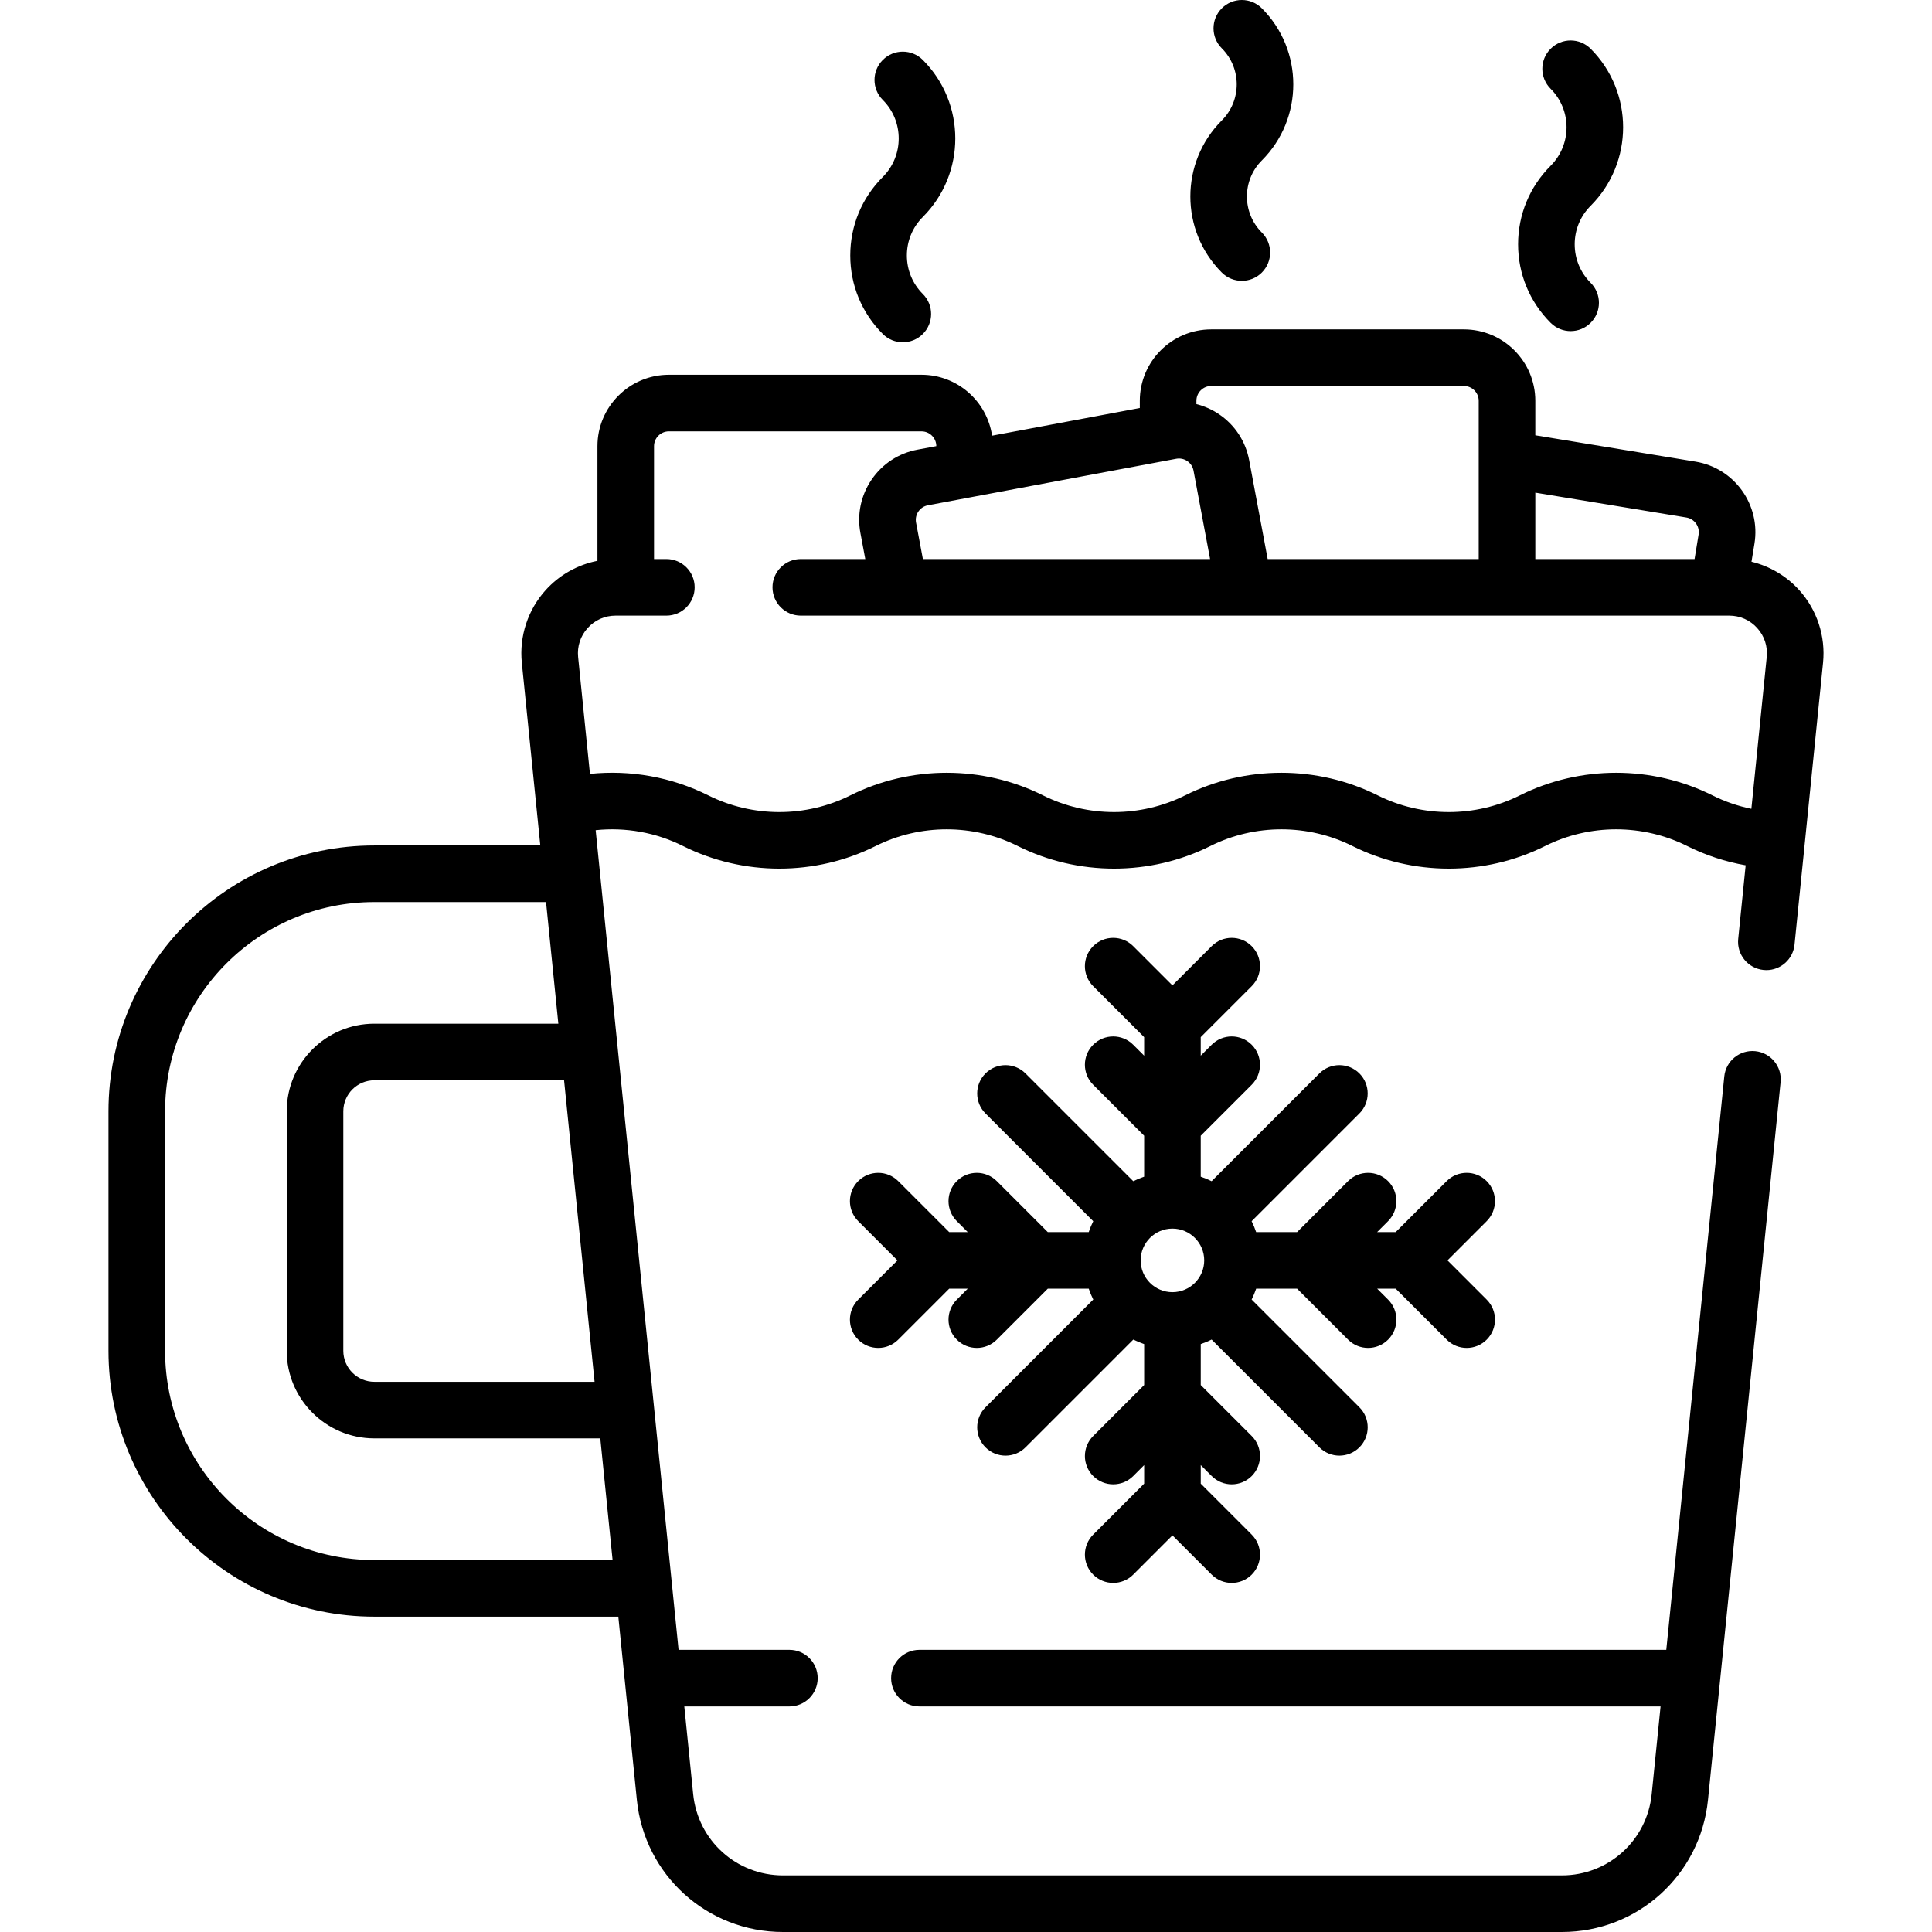
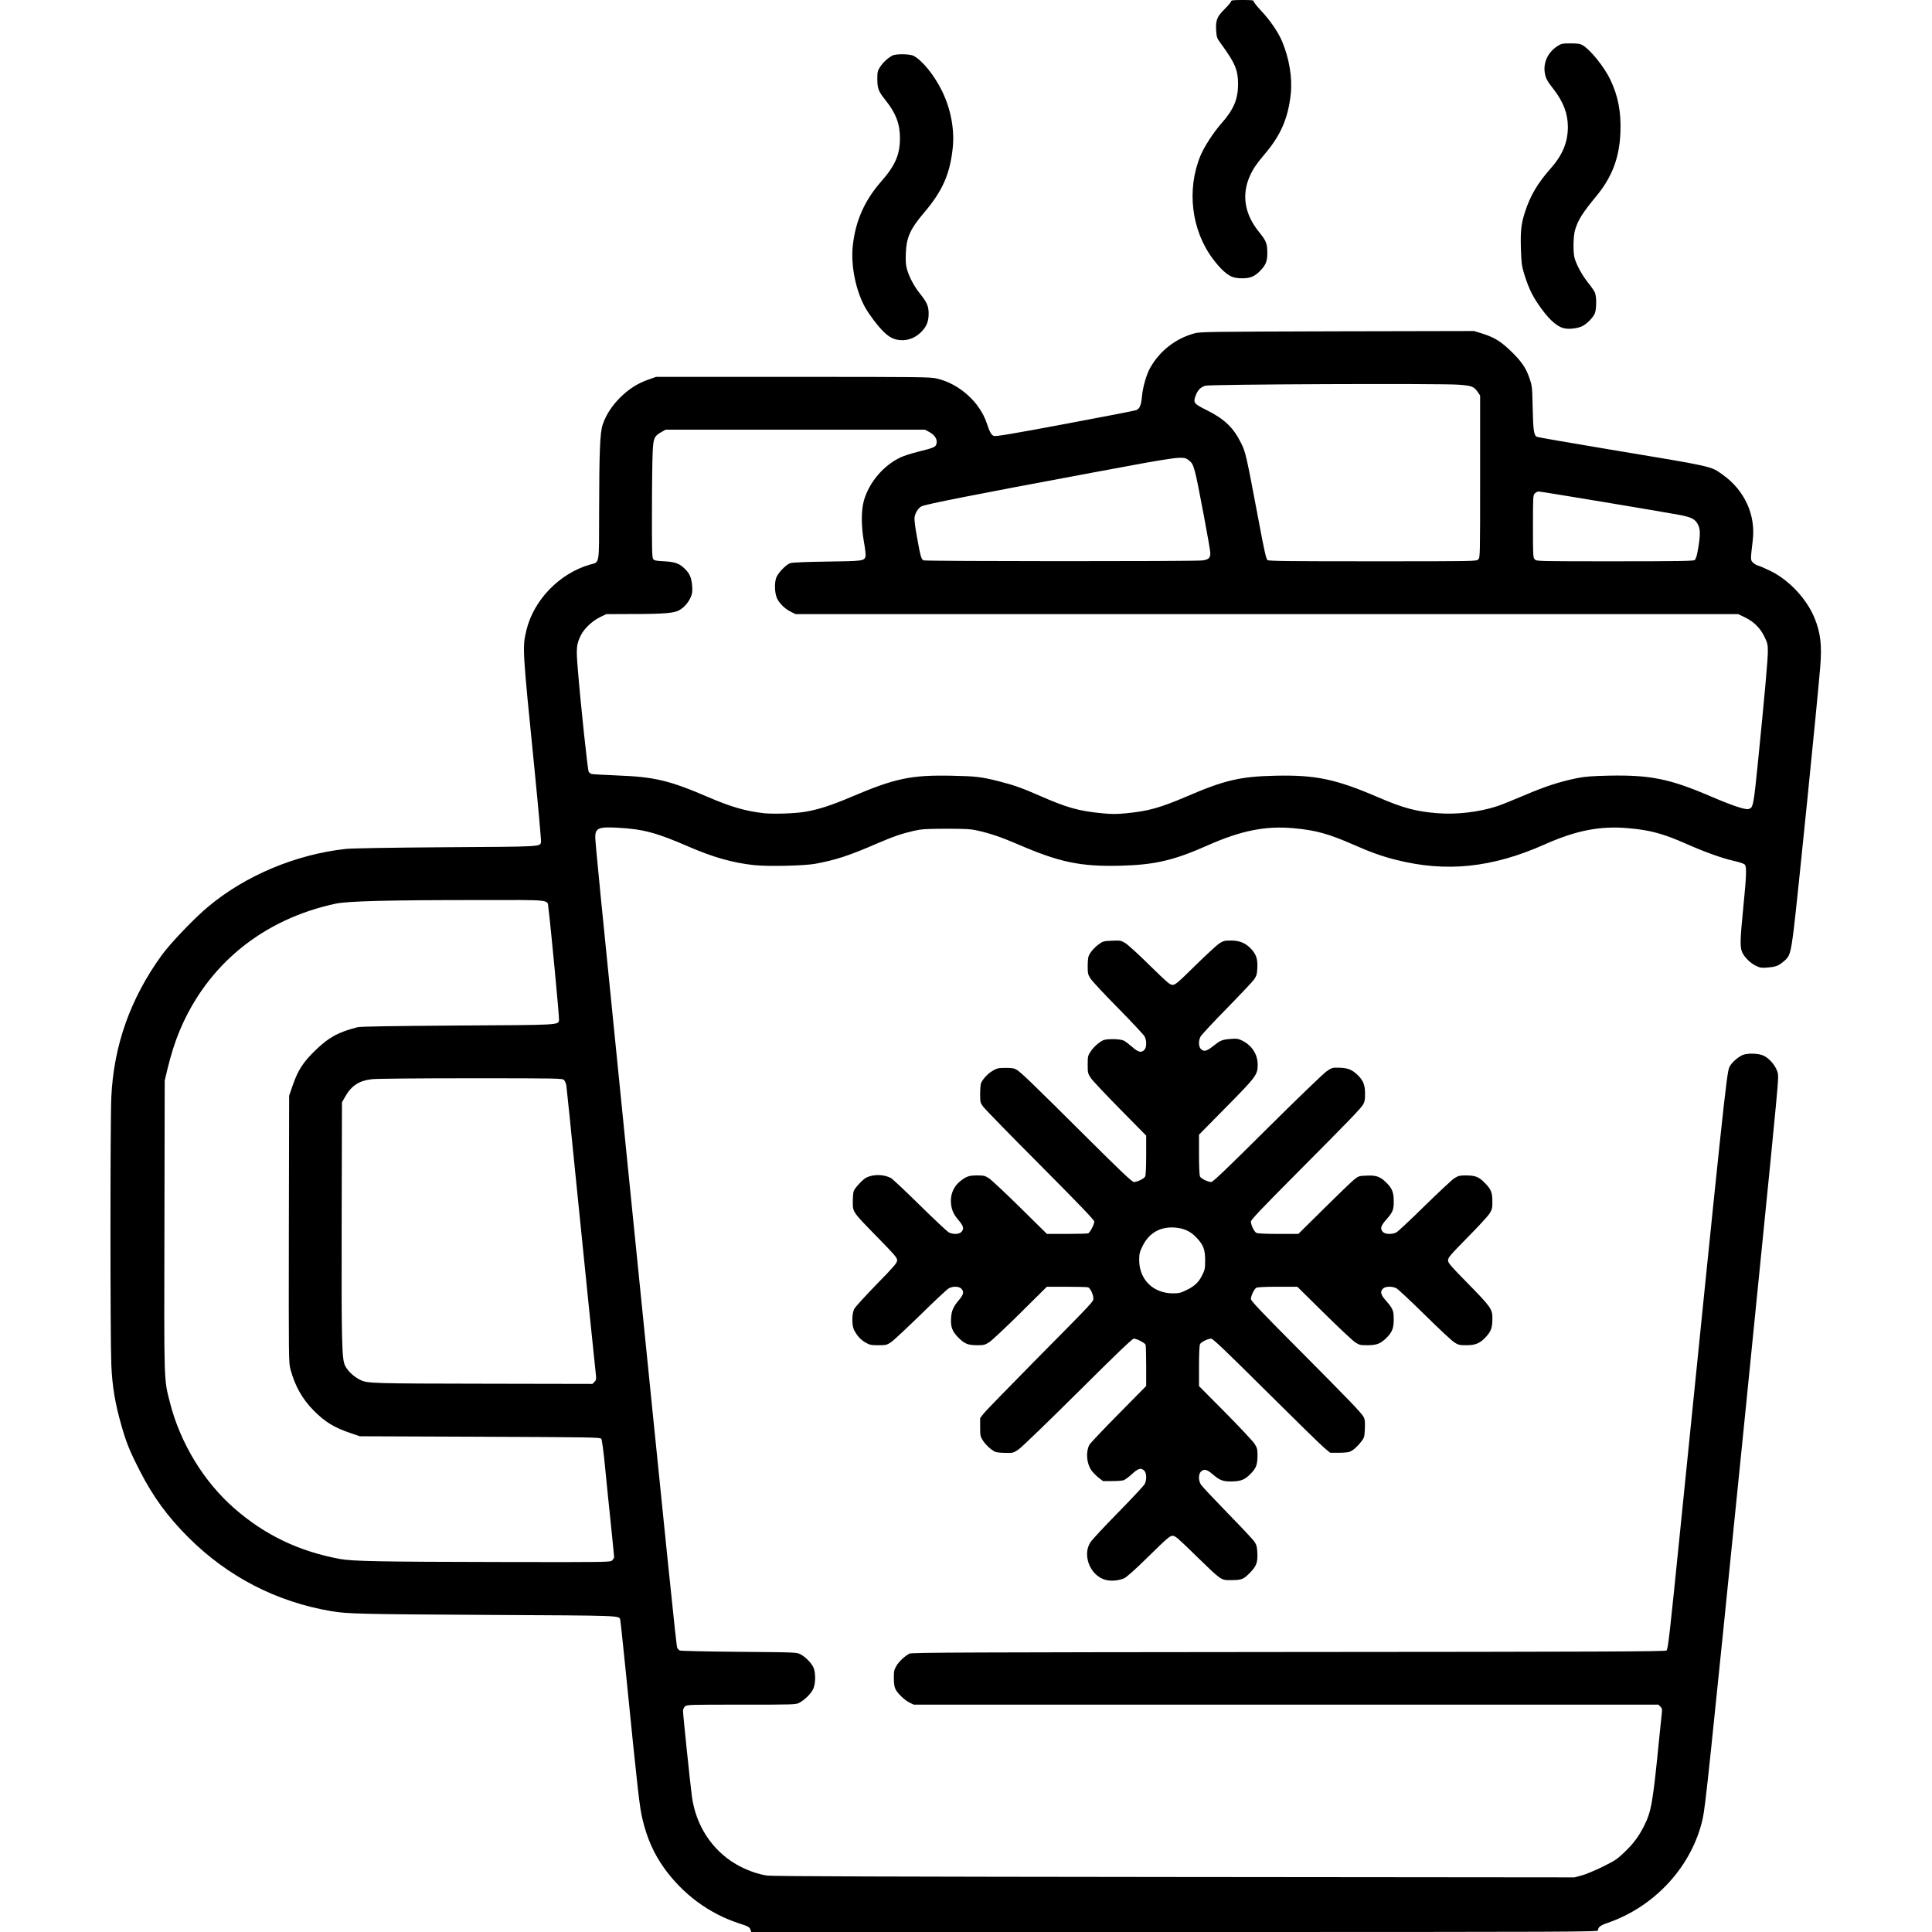
- <svg xmlns="http://www.w3.org/2000/svg" version="1.1" id="Capa_1" x="0px" y="0px" viewBox="0 0 512.001 512.001" style="enable-background:new 0 0 512.001 512.001;" xml:space="preserve">
-   <g>
-     <g>
-       <g>
-         <path d="M323.793,72.228c1.465,1.464,3.385,2.197,5.304,2.197c1.919,0,3.839-0.732,5.304-2.197c2.929-2.929,2.929-7.678,0-10.606     c-5.268-5.268-5.268-13.838,0-19.106c11.115-11.116,11.115-29.203,0-40.319c-2.93-2.929-7.678-2.929-10.607,0     c-2.929,2.929-2.929,7.678,0,10.606c5.268,5.268,5.268,13.838,0,19.106C312.678,43.025,312.678,61.112,323.793,72.228z" />
-         <path d="M402.309,64.74c0,7.861,3.062,15.252,8.621,20.81c1.464,1.465,3.384,2.197,5.303,2.197s3.839-0.732,5.304-2.197     c2.929-2.929,2.929-7.678-0.001-10.606c-2.725-2.726-4.227-6.349-4.227-10.203s1.502-7.477,4.228-10.203     c11.474-11.474,11.474-30.144,0-41.619c-2.93-2.929-7.679-2.929-10.606,0c-2.93,2.929-2.93,7.677-0.001,10.606     c5.626,5.626,5.626,14.78,0.001,20.406C405.37,49.489,402.309,56.879,402.309,64.74z" />
-         <path d="M383.386,355.021c1.464,1.465,3.384,2.197,5.303,2.197s3.839-0.732,5.304-2.197c2.929-2.929,2.929-7.678-0.001-10.606     l-10.399-10.4l10.399-10.399c2.923-2.929,2.923-7.678-0.006-10.607c-2.93-2.929-7.679-2.93-10.606,0l-13.506,13.506h-4.914     l2.899-2.899c2.929-2.929,2.929-7.678-0.001-10.606c-2.928-2.93-7.677-2.929-10.606,0l-13.505,13.506h-10.855     c-0.336-0.992-0.735-1.954-1.196-2.882l28.559-28.559c2.929-2.929,2.929-7.678,0-10.606c-2.93-2.929-7.678-2.929-10.607,0     l-28.558,28.558c-0.928-0.461-1.89-0.86-2.882-1.196v-10.854l13.506-13.506c2.93-2.929,2.93-7.677,0.001-10.606     c-2.929-2.929-7.678-2.93-10.607,0l-2.9,2.9v-4.913l13.507-13.507c2.929-2.929,2.929-7.678,0-10.606     c-2.93-2.929-7.678-2.929-10.607,0l-10.399,10.399l-10.398-10.399c-2.929-2.929-7.678-2.929-10.606,0     c-2.93,2.929-2.93,7.677-0.001,10.606l13.506,13.507v4.912l-2.898-2.899c-2.929-2.929-7.678-2.93-10.606,0     c-2.93,2.929-2.93,7.677-0.001,10.606l13.506,13.506v10.855c-0.992,0.336-1.954,0.735-2.882,1.196L271.77,284.47     c-2.93-2.929-7.678-2.929-10.607,0c-2.929,2.929-2.929,7.678,0,10.606l28.559,28.559c-0.461,0.927-0.859,1.89-1.195,2.882     h-10.855l-13.506-13.506c-2.928-2.93-7.677-2.929-10.606,0c-2.929,2.929-2.929,7.678,0.001,10.606l2.899,2.899h-4.914     L238.04,313.01c-2.928-2.93-7.677-2.929-10.606,0c-2.929,2.929-2.929,7.678,0.001,10.606l10.399,10.399l-10.399,10.4     c-2.93,2.929-2.93,7.677-0.001,10.606c1.465,1.465,3.384,2.197,5.304,2.197c1.919,0,3.839-0.732,5.303-2.197l13.506-13.506h4.914     l-2.899,2.9c-2.93,2.929-2.93,7.677-0.001,10.606c1.465,1.465,3.384,2.197,5.304,2.197c1.919,0,3.839-0.732,5.303-2.197     l13.506-13.506h10.855c0.336,0.992,0.735,1.955,1.196,2.882l-28.559,28.559c-2.93,2.929-2.93,7.677-0.001,10.606     c1.465,1.465,3.384,2.197,5.304,2.197c1.919,0,3.839-0.732,5.304-2.197l28.559-28.559c0.927,0.461,1.89,0.859,2.882,1.196v10.855     l-13.506,13.506c-2.929,2.929-2.929,7.678,0.001,10.607c2.928,2.93,7.677,2.929,10.606,0l2.898-2.899v4.912l-13.506,13.506     c-2.929,2.929-2.929,7.678,0.001,10.606c2.927,2.929,7.676,2.929,10.606,0l10.398-10.399l10.4,10.399     c1.464,1.465,3.383,2.197,5.303,2.197c1.919,0,3.839-0.732,5.304-2.197c2.929-2.929,2.929-7.678-0.001-10.606l-13.506-13.506     v-4.914l2.9,2.9c1.464,1.465,3.384,2.197,5.303,2.197s3.839-0.733,5.304-2.197c2.929-2.929,2.929-7.678-0.001-10.607     l-13.506-13.506V356.2c0.992-0.336,1.954-0.735,2.882-1.196l28.558,28.558c1.465,1.464,3.385,2.197,5.304,2.197     c1.919,0,3.839-0.732,5.304-2.197c2.929-2.929,2.929-7.678,0-10.606l-28.559-28.559c0.461-0.928,0.859-1.891,1.196-2.882h10.855     l13.505,13.506c1.465,1.465,3.384,2.197,5.304,2.197c1.919,0,3.839-0.732,5.303-2.197c2.93-2.929,2.93-7.677,0.001-10.606     l-2.899-2.9h4.914L383.386,355.021z M310.707,342.438c-4.645,0-8.423-3.779-8.423-8.423c0-4.645,3.778-8.423,8.423-8.423     c4.645,0,8.424,3.779,8.424,8.423C319.131,338.659,315.352,342.438,310.707,342.438z" />
-         <path d="M225.33,67.702c0,7.861,3.061,15.251,8.621,20.81c1.464,1.464,3.384,2.196,5.303,2.196s3.839-0.732,5.304-2.197     c2.929-2.929,2.929-7.678-0.001-10.607c-2.726-2.725-4.227-6.348-4.227-10.202c0-3.854,1.502-7.478,4.227-10.203     c11.474-11.475,11.474-30.145,0-41.619c-2.93-2.929-7.679-2.93-10.606,0c-2.93,2.929-2.93,7.677-0.001,10.606     c5.626,5.626,5.626,14.78,0.001,20.406C228.392,52.45,225.33,59.841,225.33,67.702z" />
-         <path d="M476.804,156.376c-3.385-3.745-7.812-6.338-12.641-7.513l0.785-4.772c1.694-10.298-5.306-20.055-15.603-21.749     l-42.474-6.988v-9.136c0-10.437-8.491-18.927-18.928-18.927h-66.955c-10.437,0-18.927,8.491-18.927,18.927v1.909l-39.15,7.333     c-1.353-9.118-9.21-16.143-18.699-16.143h-66.955c-10.436,0-18.928,8.491-18.928,18.927v30.38     c-5.247,1.033-10.084,3.729-13.72,7.752c-4.728,5.229-7.031,12.25-6.321,19.264l4.898,48.417H99.194     c-38.844,0-70.446,31.602-70.446,70.446v63.476c0,38.844,31.603,70.446,70.446,70.446h64.668l1.725,17.056     c0.001,0.007,0.001,0.013,0.002,0.02l3.185,31.487c2.02,19.961,18.671,35.013,38.733,35.013h206.396     c20.063,0,36.715-15.052,38.734-35.013l3.185-31.487c0.001-0.007,0.001-0.014,0.002-0.021l16.054-158.693     c0.417-4.121-2.586-7.8-6.707-8.217c-4.127-0.413-7.801,2.587-8.217,6.707l-15.371,151.946H243.656c-4.143,0-7.5,3.358-7.5,7.5     c0,4.142,3.357,7.5,7.5,7.5h196.412l-2.353,23.254c-1.241,12.27-11.477,21.523-23.81,21.523H207.509     c-12.332,0-22.568-9.253-23.81-21.523l-2.352-23.254h27.849c4.143,0,7.5-3.358,7.5-7.5c0-4.142-3.357-7.5-7.5-7.5H179.83     l-1.726-17.065c0-0.001,0-0.001,0-0.002l-4.778-47.232v-0.001l-15.469-152.914c7.927-0.825,15.959,0.599,23.148,4.193     c15.987,7.994,35.076,7.993,51.061,0c11.785-5.893,25.857-5.893,37.643,0c7.993,3.997,16.762,5.995,25.53,5.995     c8.77,0,17.538-1.999,25.531-5.995c11.784-5.892,25.855-5.894,37.643,0.001c15.986,7.992,35.074,7.993,51.061-0.001     c11.784-5.892,25.855-5.894,37.643,0.001c4.931,2.465,10.124,4.162,15.502,5.112l-1.975,19.519     c-0.417,4.121,2.586,7.8,6.707,8.217c0.257,0.026,0.511,0.039,0.764,0.039c3.803,0,7.063-2.881,7.453-6.746l7.558-74.703     C483.835,168.627,481.531,161.605,476.804,156.376z M406.872,130.556l40.038,6.587c2.137,0.352,3.589,2.376,3.237,4.513     l-1.068,6.491h-42.207V130.556z M320.99,102.292h66.955c2.166,0,3.928,1.762,3.928,3.927v41.929h-55.925l-4.906-26.192     c-0.932-4.969-3.741-9.279-7.913-12.134c-1.874-1.282-3.927-2.181-6.065-2.722v-0.881h-0.001     C317.063,104.053,318.825,102.292,320.99,102.292z M257.16,131.798l53.907-10.097c0.003-0.001,0.007-0.001,0.01-0.002     l0.637-0.119c1.031-0.19,2.075,0.027,2.941,0.619c0.865,0.593,1.449,1.487,1.642,2.518l4.389,23.43h-76.111l-1.809-9.657     c-0.193-1.031,0.026-2.076,0.619-2.941c0.593-0.866,1.486-1.449,2.518-1.642l11.233-2.104     C257.144,131.801,257.152,131.8,257.16,131.798z M159.084,381.188v0.002l3.261,32.233H99.194     c-30.573,0-55.446-24.873-55.446-55.446v-63.476c0-30.573,24.873-55.446,55.446-55.446h45.511l3.261,32.233H99.194     c-12.799,0-23.212,10.413-23.212,23.212v63.476c0,12.799,10.413,23.212,23.212,23.212H159.084z M149.484,286.29l8.083,79.9     H99.194c-4.528,0-8.212-3.684-8.212-8.212v-63.476c0-4.528,3.684-8.212,8.212-8.212H149.484z M468.201,174.13l-4.069,40.216     c-3.569-0.73-7.019-1.915-10.308-3.56c-15.985-7.994-35.073-7.994-51.061,0c-11.785,5.893-25.858,5.893-37.644,0     c-15.985-7.994-35.073-7.994-51.061,0c-11.784,5.892-25.857,5.893-37.644,0c-15.986-7.994-35.074-7.994-51.061,0     c-11.785,5.893-25.858,5.893-37.644,0c-9.743-4.872-20.626-6.808-31.366-5.698l-3.132-30.959     c-0.288-2.843,0.609-5.576,2.524-7.695c1.916-2.12,4.545-3.287,7.402-3.287h13.456c4.143,0,7.5-3.358,7.5-7.5     c0-4.142-3.357-7.5-7.5-7.5h-3.266v-29.903c0-2.165,1.762-3.927,3.928-3.927h66.955c2.159,0,3.916,1.753,3.925,3.911     l-4.997,0.936c-4.97,0.931-9.278,3.741-12.134,7.913c-2.856,4.172-3.916,9.206-2.985,14.175l1.292,6.895H212.22     c-4.143,0-7.5,3.358-7.5,7.5c0,4.142,3.357,7.5,7.5,7.5h25.984c0.01,0,0.02,0,0.03,0h91.444c0.011,0,0.022,0.001,0.033,0.001     s0.021-0.001,0.032-0.001h125.699c0.004,0,0.008,0.001,0.012,0.001c0.007,0,0.014-0.001,0.022-0.001h2.798     c2.857,0,5.485,1.167,7.401,3.287C467.592,168.554,468.489,171.287,468.201,174.13z" />
-       </g>
-     </g>
-   </g>
-   <g>
- </g>
-   <g>
- </g>
-   <g>
- </g>
-   <g>
- </g>
-   <g>
- </g>
-   <g>
- </g>
-   <g>
- </g>
-   <g>
- </g>
-   <g>
- </g>
-   <g>
- </g>
-   <g>
- </g>
-   <g>
- </g>
-   <g>
- </g>
-   <g>
- </g>
-   <g>
- </g>
+ <svg xmlns="http://www.w3.org/2000/svg" viewBox="0 0 2048 2048" width="2048" height="2048">
+   <path d="M795.4,2045.2C794.4,2042.7 793.0,2041.9 783.3,2038.8C751.7,2028.5 723.8,2007.9 704.0,1980.2C693.2,1965.1 686.0,1949.0 681.2,1929.0C678.0,1915.9 676.4,1902.3 663.5,1773.5C660.5,1743.2 657.7,1717.7 657.4,1716.7C656.1,1712.5 658.2,1712.6 522.5,1711.9C381.8,1711.1 368.3,1710.8 351.2,1707.9C293.2,1698.1 241.7,1671.5 200.0,1630.0C177.8,1607.9 162.3,1586.7 148.4,1559.5C137.7,1538.7 133.8,1529.2 128.6,1510.7C121.9,1487.2 119.0,1469.8 118.0,1446.5C116.8,1420.4 116.8,1187.0 118.0,1163.0C120.5,1108.3 138.2,1058.6 171.1,1013.0C180.3,1000.2 205.8,973.5 220.7,961.1C260.0,928.2 313.5,905.7 366.5,899.9C372.6,899.2 414.0,898.5 472.5,898.1C574.6,897.5 572.3,897.6 573.5,892.7C573.8,891.5 570.7,856.7 566.6,815.5C553.7,687.1 553.7,686.4 558.0,668.1C565.7,636.1 593.0,607.8 625.4,598.5C635.8,595.5 635.0,600.3 635.1,542.8C635.2,478.1 636.0,458.7 638.9,450.0C642.4,439.8 648.6,430.2 657.4,421.4C666.6,412.3 675.8,406.4 687.5,402.3L695.5,399.5L840.5,399.5C977.4,399.5 985.9,399.6 993.3,401.3C1017.0,406.9 1038.7,426.4 1046.1,448.9C1049.1,457.9 1050.7,460.9 1053.4,462.1C1055.1,462.9 1071.5,460.2 1128.6,449.5C1168.7,442.0 1202.8,435.4 1204.3,434.8C1208.1,433.3 1209.6,429.9 1210.5,420.5C1211.4,410.4 1215.2,397.1 1219.2,390.0C1229.3,372.0 1245.9,359.0 1266.0,353.4C1272.1,351.7 1281.2,351.6 1417.5,351.2L1562.5,350.9L1571.0,353.5C1583.9,357.6 1590.4,361.5 1601.2,371.8C1612.8,383.0 1617.4,389.6 1621.3,400.9C1624.1,409.0 1624.2,410.2 1624.7,431.9C1625.2,456.7 1626.0,461.6 1629.3,463.1C1630.5,463.6 1665.2,469.6 1706.5,476.5C1817.8,495.0 1813.1,493.9 1826.4,503.4C1849.3,519.8 1861.2,545.7 1858.0,572.6C1855.5,594.0 1855.5,593.6 1858.3,596.4C1859.7,597.8 1862.1,599.2 1863.7,599.6C1865.2,599.9 1871.0,602.4 1876.5,605.1C1896.5,614.8 1915.2,634.8 1923.6,655.4C1929.9,671.0 1931.4,683.9 1929.5,707.2C1926.4,745.0 1905.2,954.7 1901.5,984.7C1898.2,1010.8 1897.3,1013.7 1891.1,1018.9C1885.1,1023.9 1882.6,1024.9 1873.6,1025.6C1867.5,1026.2 1865.8,1025.9 1861.8,1024.0C1855.7,1021.2 1849.4,1015.0 1846.9,1009.7C1844.3,1003.9 1844.5,997.0 1848.0,961.5C1851.3,928.5 1851.6,919.3 1849.7,916.7C1849.0,915.6 1844.6,914.1 1838.0,912.6C1825.3,909.7 1807.6,903.4 1788.0,894.7C1763.2,883.7 1748.8,879.8 1725.8,877.9C1696.1,875.3 1670.6,880.3 1637.0,895.3C1581.6,919.9 1533.0,924.9 1480.0,911.5C1465.5,907.9 1453.1,903.5 1435.0,895.5C1408.0,883.7 1394.6,880.0 1370.8,877.9C1341.4,875.3 1315.4,880.5 1280.5,896.0C1244.0,912.2 1224.1,916.8 1187.0,917.7C1145.1,918.7 1122.9,914.0 1079.0,895.0C1061.9,887.6 1049.0,883.2 1036.0,880.4C1029.0,878.8 1023.1,878.5 1003.0,878.5C981.5,878.6 977.3,878.8 968.8,880.7C955.8,883.7 947.2,886.6 928.9,894.5C900.1,907.0 885.9,911.6 864.5,915.6C852.5,917.8 814.9,918.6 799.7,917.1C777.1,914.7 756.3,908.9 729.8,897.4C695.8,882.6 681.4,878.8 654.4,877.4C634.8,876.3 631.0,877.9 631.0,887.2C631.0,893.3 635.1,934.8 665.0,1231.5C709.6,1673.6 716.9,1744.9 717.9,1746.8C718.5,1747.9 719.7,1749.2 720.7,1749.6C721.7,1750.1 750.0,1750.7 783.5,1751.0C844.3,1751.5 844.5,1751.5 848.7,1753.7C853.8,1756.5 859.6,1762.2 862.1,1767.2C864.8,1772.4 864.7,1784.8 862.0,1790.5C859.6,1795.4 853.0,1802.0 847.5,1804.9C843.6,1807.0 842.5,1807.0 785.8,1807.0C729.3,1807.0 728.0,1807.0 726.0,1809.0C724.9,1810.1 724.0,1812.1 724.0,1813.5C724.0,1817.4 731.9,1893.2 733.5,1904.8C737.8,1935.2 754.6,1961.0 780.0,1976.0C790.2,1982.1 803.8,1987.0 813.5,1988.2C819.8,1989.0 947.8,1989.4 1245.8,1989.7L1669.0,1990.1L1676.8,1988.0C1681.0,1986.9 1691.0,1982.7 1698.9,1978.8C1711.7,1972.5 1714.3,1970.8 1721.8,1963.6C1731.6,1954.2 1737.1,1946.8 1742.8,1935.5C1750.6,1919.8 1752.0,1911.8 1759.0,1841.0C1760.1,1829.7 1761.3,1818.4 1761.6,1815.8C1762.1,1812.0 1761.8,1810.8 1760.1,1809.1L1758.0,1807.0L1363.3,1807.0L968.6,1807.0L964.3,1804.9C959.2,1802.4 951.9,1795.6 949.4,1790.9C948.1,1788.4 947.6,1785.2 947.5,1779.0C947.5,1771.5 947.8,1770.0 950.3,1765.8C952.9,1761.3 958.8,1755.8 964.0,1752.9C966.1,1751.7 1028.2,1751.5 1365.6,1751.2C1696.6,1751.0 1765.0,1750.7 1766.5,1749.6C1768.2,1748.4 1769.7,1734.8 1780.6,1626.9C1826.5,1173.6 1830.3,1137.1 1833.2,1131.2C1835.2,1126.9 1841.0,1121.5 1846.7,1118.6C1851.5,1116.2 1864.2,1116.4 1869.6,1119.1C1874.9,1121.6 1880.6,1127.8 1883.2,1133.8C1885.0,1137.8 1885.2,1139.7 1884.6,1148.0C1883.6,1163.5 1875.4,1246.5 1850.0,1498.5C1810.9,1885.8 1807.8,1914.8 1804.9,1928.0C1793.7,1978.1 1754.4,2021.1 1704.0,2038.4C1696.4,2041.0 1694.0,2042.9 1694.0,2046.2C1694.0,2047.9 1677.5,2048.0 1245.2,2048.0L796.4,2048.0L795.4,2045.2ZM1171.8,1674.7C1162.5,1672.0 1155.1,1663.7 1153.0,1653.3C1151.6,1646.6 1152.4,1640.8 1155.7,1635.2C1157.1,1632.8 1170.3,1618.5 1185.0,1603.6C1199.7,1588.6 1212.5,1574.9 1213.4,1573.2C1215.7,1568.7 1215.5,1561.5 1213.0,1559.0C1209.6,1555.6 1206.5,1556.5 1200.0,1562.5C1196.6,1565.6 1192.8,1568.5 1191.4,1569.0C1190.0,1569.6 1184.4,1570.0 1179.0,1570.0L1169.2,1570.0L1164.3,1566.2C1161.7,1564.1 1158.3,1560.6 1156.8,1558.4C1151.8,1551.2 1150.9,1539.1 1154.7,1531.7C1155.5,1530.1 1169.4,1515.4 1185.6,1499.0L1215.0,1469.2L1215.0,1448.2C1215.0,1436.6 1214.7,1426.4 1214.4,1425.5C1213.6,1423.5 1204.9,1419.0 1201.9,1419.0C1200.3,1419.0 1183.4,1435.2 1142.6,1475.8C1111.2,1507.0 1082.9,1534.3 1079.8,1536.4C1074.2,1540.2 1073.9,1540.3 1065.5,1540.1C1060.8,1540.1 1055.9,1539.5 1054.7,1538.9C1050.2,1536.5 1045.1,1531.8 1042.1,1527.3C1039.2,1522.9 1039.0,1522.1 1039.0,1512.9L1039.0,1503.2L1042.9,1498.2C1045.1,1495.4 1069.1,1470.8 1096.2,1443.3C1160.8,1378.0 1159.0,1379.9 1159.0,1376.1C1159.0,1372.3 1155.7,1365.5 1153.5,1364.6C1152.6,1364.3 1142.4,1364.0 1130.8,1364.0L1109.7,1364.0L1081.6,1391.9C1066.1,1407.2 1051.2,1421.2 1048.5,1422.9C1044.2,1425.6 1042.7,1426.0 1036.6,1426.0C1026.1,1426.0 1022.8,1424.7 1016.2,1418.2C1009.4,1411.5 1007.5,1406.6 1008.2,1396.8C1008.7,1389.3 1010.6,1385.0 1016.6,1378.0C1021.5,1372.3 1022.1,1369.1 1019.0,1366.0C1016.5,1363.5 1010.2,1363.3 1005.9,1365.6C1004.2,1366.4 990.8,1378.9 976.1,1393.4C961.3,1407.8 947.1,1421.1 944.5,1422.8C940.0,1425.8 939.1,1426.0 931.1,1426.0C923.4,1426.0 921.9,1425.7 917.4,1423.1C912.3,1420.1 908.8,1416.3 905.4,1410.0C902.9,1405.2 902.9,1393.0 905.4,1387.7C906.4,1385.7 917.1,1373.9 929.1,1361.6C948.3,1341.9 951.0,1338.7 951.0,1336.0C951.0,1333.2 948.4,1330.2 930.4,1311.8C903.5,1284.3 904.0,1285.0 904.0,1273.9C904.0,1269.1 904.4,1264.0 905.0,1262.5C906.2,1259.2 914.6,1250.3 918.1,1248.4C925.6,1244.6 936.6,1244.7 944.3,1248.7C945.9,1249.5 959.7,1262.4 975.0,1277.5C990.2,1292.5 1004.1,1305.5 1005.8,1306.4C1010.2,1308.7 1016.5,1308.5 1019.0,1306.0C1022.2,1302.8 1021.5,1299.7 1016.0,1293.3C1010.1,1286.5 1008.0,1280.9 1008.0,1272.5C1008.0,1264.8 1011.5,1257.4 1017.3,1252.6C1024.2,1247.0 1027.1,1246.0 1035.8,1246.0C1042.8,1246.0 1044.1,1246.3 1048.3,1249.0C1050.9,1250.7 1065.8,1264.6 1081.4,1280.0L1109.8,1308.0L1130.8,1308.0C1142.4,1308.0 1152.6,1307.7 1153.5,1307.4C1155.4,1306.6 1160.0,1297.9 1160.0,1294.9C1160.0,1293.3 1143.6,1276.2 1102.7,1235.1C1071.1,1203.4 1043.9,1175.5 1042.2,1173.1C1039.1,1168.9 1039.0,1168.3 1039.0,1159.3C1039.0,1154.1 1039.5,1148.9 1040.1,1147.7C1042.7,1142.7 1047.6,1137.7 1052.4,1135.0C1056.9,1132.3 1058.4,1132.0 1066.0,1132.0C1072.9,1132.0 1075.2,1132.4 1077.9,1134.1C1082.5,1136.9 1095.4,1149.4 1152.0,1205.7C1189.3,1242.8 1200.1,1253.0 1202.0,1253.0C1205.6,1252.9 1212.7,1249.5 1213.9,1247.2C1214.6,1245.9 1215.0,1237.4 1215.0,1224.5L1215.0,1203.8L1187.2,1175.6C1172.0,1160.2 1158.0,1145.3 1156.2,1142.6C1153.2,1137.9 1153.0,1137.2 1153.0,1128.5C1153.0,1119.9 1153.2,1119.0 1156.1,1114.7C1159.1,1110.1 1164.0,1105.6 1169.0,1102.9C1172.6,1100.9 1187.6,1101.1 1191.5,1103.2C1193.2,1104.1 1197.1,1107.1 1200.3,1109.9C1206.7,1115.5 1209.8,1116.2 1213.0,1113.0C1215.5,1110.5 1215.7,1103.3 1213.4,1098.8C1212.5,1097.0 1199.9,1083.6 1185.4,1068.8C1170.8,1054.1 1157.6,1039.9 1156.0,1037.3C1153.3,1033.1 1153.0,1031.8 1153.0,1024.4C1153.0,1019.8 1153.4,1015.0 1154.0,1013.5C1155.5,1009.6 1160.0,1004.4 1165.0,1000.8C1169.1,997.8 1170.2,997.5 1178.7,997.2C1187.4,996.8 1188.2,996.9 1192.7,999.6C1195.3,1001.1 1207.0,1011.7 1218.6,1023.2C1237.4,1041.6 1240.1,1044.0 1243.0,1044.0C1245.9,1044.0 1248.6,1041.7 1267.1,1023.5C1278.5,1012.3 1290.0,1001.7 1292.6,1000.0C1296.9,997.3 1298.3,997.0 1305.0,997.0C1314.4,997.0 1321.0,999.9 1327.0,1006.7C1331.9,1012.3 1333.3,1017.2 1332.8,1026.6C1332.5,1032.5 1332.0,1034.4 1329.5,1038.1C1327.8,1040.5 1314.7,1054.4 1300.3,1069.1C1285.9,1083.8 1273.4,1097.2 1272.6,1098.9C1270.3,1103.2 1270.5,1109.5 1273.0,1112.0C1276.1,1115.1 1279.1,1114.4 1286.0,1108.9C1293.7,1102.8 1295.2,1102.1 1304.5,1101.3C1310.8,1100.8 1312.4,1101.0 1316.6,1103.0C1327.0,1108.1 1333.2,1117.6 1333.2,1128.6C1333.2,1139.2 1331.7,1141.3 1299.8,1173.6L1271.0,1202.8L1271.0,1223.9C1271.0,1237.2 1271.4,1245.9 1272.1,1247.2C1273.3,1249.5 1280.4,1252.9 1283.9,1253.0C1285.7,1253.0 1299.5,1239.9 1343.4,1196.2C1374.8,1165.0 1403.1,1137.7 1406.3,1135.6C1411.8,1131.8 1412.4,1131.6 1419.5,1131.8C1428.5,1132.0 1433.1,1133.8 1438.9,1139.3C1445.1,1145.3 1447.0,1149.9 1447.0,1159.5C1447.0,1165.9 1446.6,1168.2 1444.9,1170.9C1442.1,1175.5 1429.6,1188.4 1373.3,1245.0C1336.2,1282.3 1326.0,1293.1 1326.0,1295.0C1326.1,1298.6 1329.5,1305.7 1331.8,1306.9C1333.1,1307.6 1341.8,1308.0 1355.1,1308.0L1376.3,1308.0L1403.4,1281.2C1418.3,1266.4 1432.7,1252.6 1435.4,1250.4C1440.2,1246.6 1440.6,1246.5 1449.0,1246.2C1459.3,1245.7 1463.6,1247.4 1470.5,1254.6C1475.9,1260.2 1477.5,1264.5 1477.4,1274.0C1477.4,1282.7 1476.4,1285.0 1469.1,1293.3C1463.5,1299.7 1462.8,1302.8 1466.0,1306.0C1468.5,1308.5 1475.7,1308.7 1480.2,1306.4C1481.9,1305.5 1495.4,1292.9 1510.2,1278.3C1525.1,1263.8 1539.2,1250.5 1541.8,1248.9C1545.8,1246.4 1547.4,1246.0 1553.4,1246.0C1564.1,1246.0 1567.6,1247.4 1574.1,1254.1C1580.7,1260.8 1582.0,1264.1 1582.0,1274.6C1582.0,1280.7 1581.6,1282.2 1578.9,1286.5C1577.2,1289.2 1566.6,1300.7 1555.4,1312.0C1537.3,1330.4 1535.0,1333.1 1535.0,1336.0C1535.0,1338.8 1537.4,1341.6 1555.6,1360.1C1580.4,1385.4 1582.0,1387.7 1582.0,1397.4C1582.0,1407.2 1580.7,1411.0 1575.5,1416.8C1569.1,1423.9 1564.3,1426.0 1554.4,1426.0C1547.2,1426.0 1545.9,1425.7 1541.7,1423.0C1539.1,1421.4 1524.9,1408.2 1510.2,1393.6C1495.4,1379.1 1482.0,1366.5 1480.2,1365.6C1475.7,1363.3 1468.5,1363.5 1466.0,1366.0C1462.8,1369.2 1463.5,1372.3 1469.1,1378.7C1476.4,1387.0 1477.4,1389.3 1477.4,1398.0C1477.5,1407.5 1475.9,1411.8 1470.5,1417.4C1463.9,1424.2 1459.6,1426.0 1449.7,1426.0C1441.9,1426.0 1441.0,1425.8 1436.4,1422.8C1433.7,1421.0 1418.8,1407.0 1403.4,1391.8L1375.2,1364.0L1354.5,1364.0C1341.6,1364.0 1333.1,1364.4 1331.8,1365.1C1329.5,1366.3 1326.1,1373.4 1326.0,1377.0C1326.0,1378.9 1336.2,1389.7 1373.3,1427.0C1430.1,1484.1 1443.3,1497.8 1445.5,1502.1C1446.9,1504.6 1447.1,1507.3 1446.8,1514.6C1446.4,1523.3 1446.2,1524.0 1442.9,1528.3C1438.7,1533.7 1434.2,1537.6 1430.6,1539.0C1429.1,1539.5 1423.9,1540.0 1419.0,1540.0L1410.1,1540.0L1403.8,1534.8C1400.3,1531.9 1372.5,1504.7 1341.9,1474.3C1299.3,1431.9 1285.7,1419.0 1283.9,1419.0C1280.4,1419.1 1273.3,1422.5 1272.1,1424.8C1271.4,1426.1 1271.0,1434.8 1271.0,1448.1L1271.0,1469.3L1298.9,1497.4C1314.2,1512.9 1328.2,1527.8 1329.9,1530.5C1332.6,1534.8 1333.0,1536.3 1333.0,1542.4C1333.0,1552.6 1331.7,1556.2 1325.7,1562.3C1319.5,1568.7 1315.3,1570.3 1305.0,1570.4C1296.3,1570.5 1292.9,1569.2 1285.0,1562.4C1279.3,1557.5 1276.1,1556.9 1273.0,1560.0C1270.3,1562.7 1270.3,1569.4 1273.0,1573.7C1274.1,1575.5 1286.6,1588.8 1300.7,1603.3C1314.9,1617.8 1327.8,1631.6 1329.5,1633.9C1332.0,1637.6 1332.5,1639.5 1332.8,1645.4C1333.4,1656.2 1331.9,1660.3 1324.7,1667.5C1317.8,1674.4 1316.1,1675.0 1304.0,1675.0C1294.2,1675.0 1294.6,1675.3 1267.3,1648.7C1248.8,1630.6 1245.8,1628.0 1243.0,1628.0C1240.2,1628.0 1237.1,1630.6 1217.8,1649.6C1203.1,1664.0 1194.3,1671.9 1191.5,1673.1C1185.8,1675.6 1177.5,1676.3 1171.8,1674.7ZM649.0,1654.0C650.1,1652.9 651.0,1651.3 651.0,1650.5C651.0,1649.6 649.4,1634.2 647.6,1616.2C645.7,1598.2 642.9,1570.8 641.4,1555.2C639.8,1538.4 638.1,1526.2 637.4,1525.2C636.2,1523.6 627.3,1523.5 508.8,1523.0L381.5,1522.5L371.5,1519.1C354.2,1513.3 344.3,1507.2 332.2,1494.9C320.5,1483.0 312.9,1469.6 308.0,1451.9C306.0,1444.4 306.0,1443.3 306.2,1302.9L306.5,1161.5L310.3,1150.5C315.9,1134.3 321.4,1125.8 334.6,1113.1C348.7,1099.5 358.6,1094.1 379.0,1088.9C382.2,1088.1 413.8,1087.6 485.5,1087.1C594.5,1086.5 591.3,1086.6 592.6,1081.5C593.1,1079.6 583.5,978.8 581.3,962.1C580.1,953.3 586.2,954.0 506.8,954.1C411.9,954.1 368.6,955.2 355.9,957.9C279.0,974.3 219.8,1022.4 190.5,1092.5C185.4,1104.6 181.3,1117.6 177.2,1134.5L174.6,1145.5L174.3,1299.5C173.9,1468.6 173.7,1461.3 180.0,1486.2C190.9,1529.4 215.8,1570.5 248.5,1599.0C280.7,1627.2 317.1,1644.6 360.5,1652.6C373.6,1655.0 403.8,1655.6 533.2,1655.8C645.8,1656.0 647.0,1656.0 649.0,1654.0ZM630.1,1464.9C631.9,1463.1 632.2,1462.0 631.7,1457.6C630.8,1449.9 621.2,1356.3 610.5,1250.0C605.3,1198.0 600.8,1153.6 600.4,1151.2C600.1,1148.8 599.0,1146.0 597.9,1144.9C596.1,1143.1 593.5,1143.0 499.2,1143.0C444.5,1143.0 398.9,1143.4 394.2,1144.0C380.3,1145.6 372.2,1151.0 365.4,1163.4L362.5,1168.5L362.2,1292.5C361.9,1423.8 362.3,1440.8 365.9,1447.9C368.9,1453.6 375.1,1459.4 381.8,1462.7C389.6,1466.5 391.9,1466.6 519.8,1466.8L628.0,1467.0L630.1,1464.9ZM1257.6,1367.6C1266.2,1363.5 1270.9,1359.1 1274.6,1351.3C1277.2,1346.2 1277.5,1344.4 1277.5,1336.0C1277.5,1324.6 1275.7,1319.8 1268.4,1312.0C1261.9,1305.0 1254.6,1301.8 1244.5,1301.2C1229.5,1300.4 1218.0,1307.2 1211.3,1320.6C1207.9,1327.5 1207.6,1329.1 1207.6,1335.9C1207.7,1356.3 1222.3,1370.8 1243.0,1371.0C1249.6,1371.0 1251.5,1370.6 1257.6,1367.6ZM853.7,860.5C867.7,858.1 881.4,853.7 902.7,844.6C948.8,825.0 965.9,821.4 1009.0,822.3C1034.4,822.8 1040.5,823.5 1059.6,828.4C1074.3,832.1 1083.7,835.4 1102.3,843.6C1131.1,856.2 1143.4,859.7 1168.2,862.1C1178.3,863.1 1183.7,863.1 1193.8,862.1C1217.4,859.8 1229.6,856.4 1258.6,844.0C1298.1,827.0 1314.9,823.1 1351.5,822.3C1394.5,821.3 1415.8,825.8 1460.3,844.9C1487.2,856.5 1500.8,860.2 1523.5,862.0C1544.1,863.7 1567.8,860.9 1587.4,854.5C1591.4,853.2 1604.2,848.0 1616.0,843.0C1637.9,833.6 1653.4,828.6 1672.0,824.8C1680.3,823.2 1687.4,822.6 1706.1,822.2C1749.4,821.4 1770.1,825.6 1813.0,844.0C1836.3,854.0 1849.8,858.5 1853.5,857.6C1858.4,856.4 1858.8,854.7 1863.5,807.9C1870.4,739.2 1874.0,699.4 1874.0,690.5C1874.0,683.4 1873.6,681.6 1870.5,675.2C1866.0,665.8 1859.2,659.0 1849.8,654.5L1842.6,651.0L1343.0,651.0L843.4,651.0L838.3,648.5C831.8,645.2 826.3,639.8 823.6,634.1C820.9,628.1 820.8,616.1 823.4,611.1C826.3,605.6 833.9,598.1 837.9,596.9C840.1,596.2 855.0,595.6 877.0,595.3C915.0,594.8 916.3,594.6 917.5,589.7C917.9,588.4 917.1,581.8 915.9,575.0C912.8,557.7 912.8,541.3 915.8,530.5C921.3,511.3 936.6,493.3 954.7,484.8C958.1,483.2 966.9,480.4 974.2,478.6C988.6,475.1 991.4,473.9 992.4,471.4C994.3,466.4 991.5,461.4 984.7,457.7L980.5,455.5L843.0,455.5L705.5,455.5L701.1,458.0C693.5,462.3 692.6,464.3 691.9,478.8C691.5,485.8 691.1,513.8 691.1,541.1C691.0,582.4 691.2,590.9 692.4,592.6C693.6,594.2 695.5,594.6 704.2,595.0C716.0,595.7 720.3,597.3 726.3,603.3C731.2,608.2 733.0,612.5 733.7,621.1C734.1,626.2 733.9,628.9 732.6,632.1C730.2,638.1 725.6,643.6 720.3,646.7C714.7,650.0 703.9,650.9 668.1,650.9L642.8,651.0L636.4,654.0C628.0,658.1 619.6,665.9 615.9,673.1C611.0,683.0 610.6,686.6 612.5,709.3C615.4,745.4 622.9,815.9 624.0,818.0C624.6,819.1 626.1,820.2 627.3,820.5C628.5,820.8 640.5,821.4 654.0,822.0C694.0,823.5 709.8,827.3 751.5,845.3C774.8,855.3 790.3,859.8 809.5,862.0C819.9,863.1 842.5,862.4 853.7,860.5ZM1274.4,594.1C1281.1,593.3 1283.0,591.5 1283.0,586.2C1283.0,584.3 1280.0,567.2 1276.4,548.1C1266.2,494.1 1265.7,492.3 1260.4,488.1C1254.1,483.1 1253.9,483.1 1157.5,501.1C1030.8,524.7 980.3,534.7 976.7,536.8C973.2,538.9 970.4,543.3 969.5,548.1C969.1,550.5 969.9,557.8 972.0,569.1C975.6,589.2 976.5,592.6 978.8,594.0C980.8,595.1 1265.2,595.2 1274.4,594.1ZM1567.0,593.0C1569.0,591.0 1569.0,589.7 1569.0,505.1L1569.0,419.3L1566.8,416.0C1562.5,409.7 1560.4,408.9 1546.4,407.8C1526.1,406.3 1282.5,407.3 1277.6,408.9C1272.6,410.5 1269.7,413.5 1267.5,419.2C1264.6,426.9 1265.3,427.9 1279.2,434.8C1297.9,444.1 1307.5,453.3 1315.5,469.5C1320.5,479.5 1320.7,480.5 1334.4,552.9C1340.2,584.1 1342.2,592.6 1343.6,593.7C1345.0,594.8 1365.9,595.0 1455.2,595.0C1563.7,595.0 1565.0,595.0 1567.0,593.0ZM1796.4,593.7C1797.7,592.7 1798.8,589.3 1800.1,581.4C1802.6,566.7 1802.5,560.5 1799.7,555.6C1796.7,550.2 1793.0,548.3 1780.8,545.9C1766.2,543.1 1633.5,521.0 1631.0,521.0C1629.9,521.0 1628.1,521.9 1627.0,523.0C1625.1,524.9 1625.0,526.3 1625.0,558.0C1625.0,589.7 1625.1,591.1 1627.0,593.0C1629.0,595.0 1630.3,595.0 1711.8,595.0C1779.0,595.0 1795.0,594.7 1796.4,593.7ZM951.0,360.1C945.8,359.0 941.7,356.6 936.3,351.3C930.4,345.5 921.4,333.6 917.1,325.9C907.1,308.0 901.7,281.1 904.0,260.5C906.8,234.3 916.4,212.6 934.0,192.5C949.0,175.5 954.0,163.8 954.0,146.4C954.0,131.4 949.6,119.8 938.9,106.5C931.2,96.9 930.0,93.9 930.0,83.7C930.0,76.0 930.3,75.0 933.1,70.7C936.1,66.1 941.0,61.6 946.0,58.9C949.6,56.9 964.6,57.1 968.5,59.2C977.9,64.3 990.3,79.6 998.6,96.5C1007.8,115.3 1011.9,136.8 1010.0,156.2C1007.1,184.3 999.3,202.2 979.5,225.5C964.8,242.8 960.9,251.6 960.2,268.6C959.9,277.1 960.2,281.1 961.5,285.6C963.9,293.9 969.0,303.5 975.0,311.0C982.6,320.5 984.3,324.3 984.4,332.0C984.5,341.0 982.1,346.6 975.7,352.7C968.9,359.2 959.8,361.9 951.0,360.1ZM1657.7,347.9C1649.5,345.9 1640.4,337.2 1629.6,321.0C1623.4,311.7 1619.5,302.9 1615.4,289.4C1613.1,281.7 1612.7,278.3 1612.2,263.3C1611.7,244.5 1612.5,237.3 1616.6,224.6C1622.1,207.5 1629.9,194.3 1643.4,179.0C1656.3,164.6 1662.0,150.9 1662.0,134.5C1662.0,120.4 1657.2,107.9 1646.8,94.5C1640.0,85.9 1638.4,82.8 1637.5,76.9C1635.9,66.2 1640.9,55.5 1650.6,49.1C1655.1,46.2 1655.9,46.0 1664.9,46.0C1672.8,46.0 1675.1,46.4 1677.8,48.0C1686.3,53.2 1700.5,70.9 1707.0,84.4C1715.2,101.5 1718.6,118.8 1717.7,140.4C1716.7,166.9 1709.0,187.4 1692.5,207.5C1677.2,226.1 1672.8,233.1 1669.6,243.9C1667.7,250.3 1667.4,267.4 1669.1,273.5C1671.1,280.7 1677.0,291.5 1683.0,299.1C1686.3,303.2 1689.6,307.9 1690.5,309.7C1692.6,314.0 1692.5,328.1 1690.4,332.6C1688.1,337.5 1681.5,343.9 1676.7,346.0C1671.5,348.3 1662.7,349.2 1657.7,347.9ZM1305.3,293.1C1299.7,290.5 1293.1,284.3 1285.9,274.7C1263.0,244.4 1257.7,201.4 1272.4,165.4C1276.3,155.8 1286.1,140.7 1294.6,131.0C1307.9,116.0 1312.5,104.9 1312.4,88.5C1312.3,73.9 1309.0,66.4 1293.9,45.8C1290.1,40.7 1289.7,39.5 1289.2,32.8C1288.5,21.5 1290.0,17.7 1298.1,9.7C1301.9,5.9 1305.0,2.2 1305.0,1.4C1305.0,0.3 1307.3,0.0 1317.0,0.0C1327.1,0.0 1329.0,0.2 1329.0,1.5C1329.0,2.4 1332.7,7.0 1337.1,11.7C1346.4,21.5 1355.0,34.2 1359.1,43.9C1366.8,62.4 1370.1,82.7 1368.2,100.1C1365.4,125.5 1357.5,143.6 1340.6,163.4C1331.9,173.7 1328.5,178.7 1325.0,186.3C1316.0,206.4 1319.2,226.7 1334.3,245.5C1342.2,255.2 1343.3,258.0 1343.4,267.5C1343.5,276.7 1342.0,280.7 1335.9,287.0C1330.0,293.1 1325.4,295.0 1316.8,295.0C1311.8,295.0 1308.2,294.4 1305.3,293.1Z" fill="#000" fill-rule="evenodd" />
</svg>
